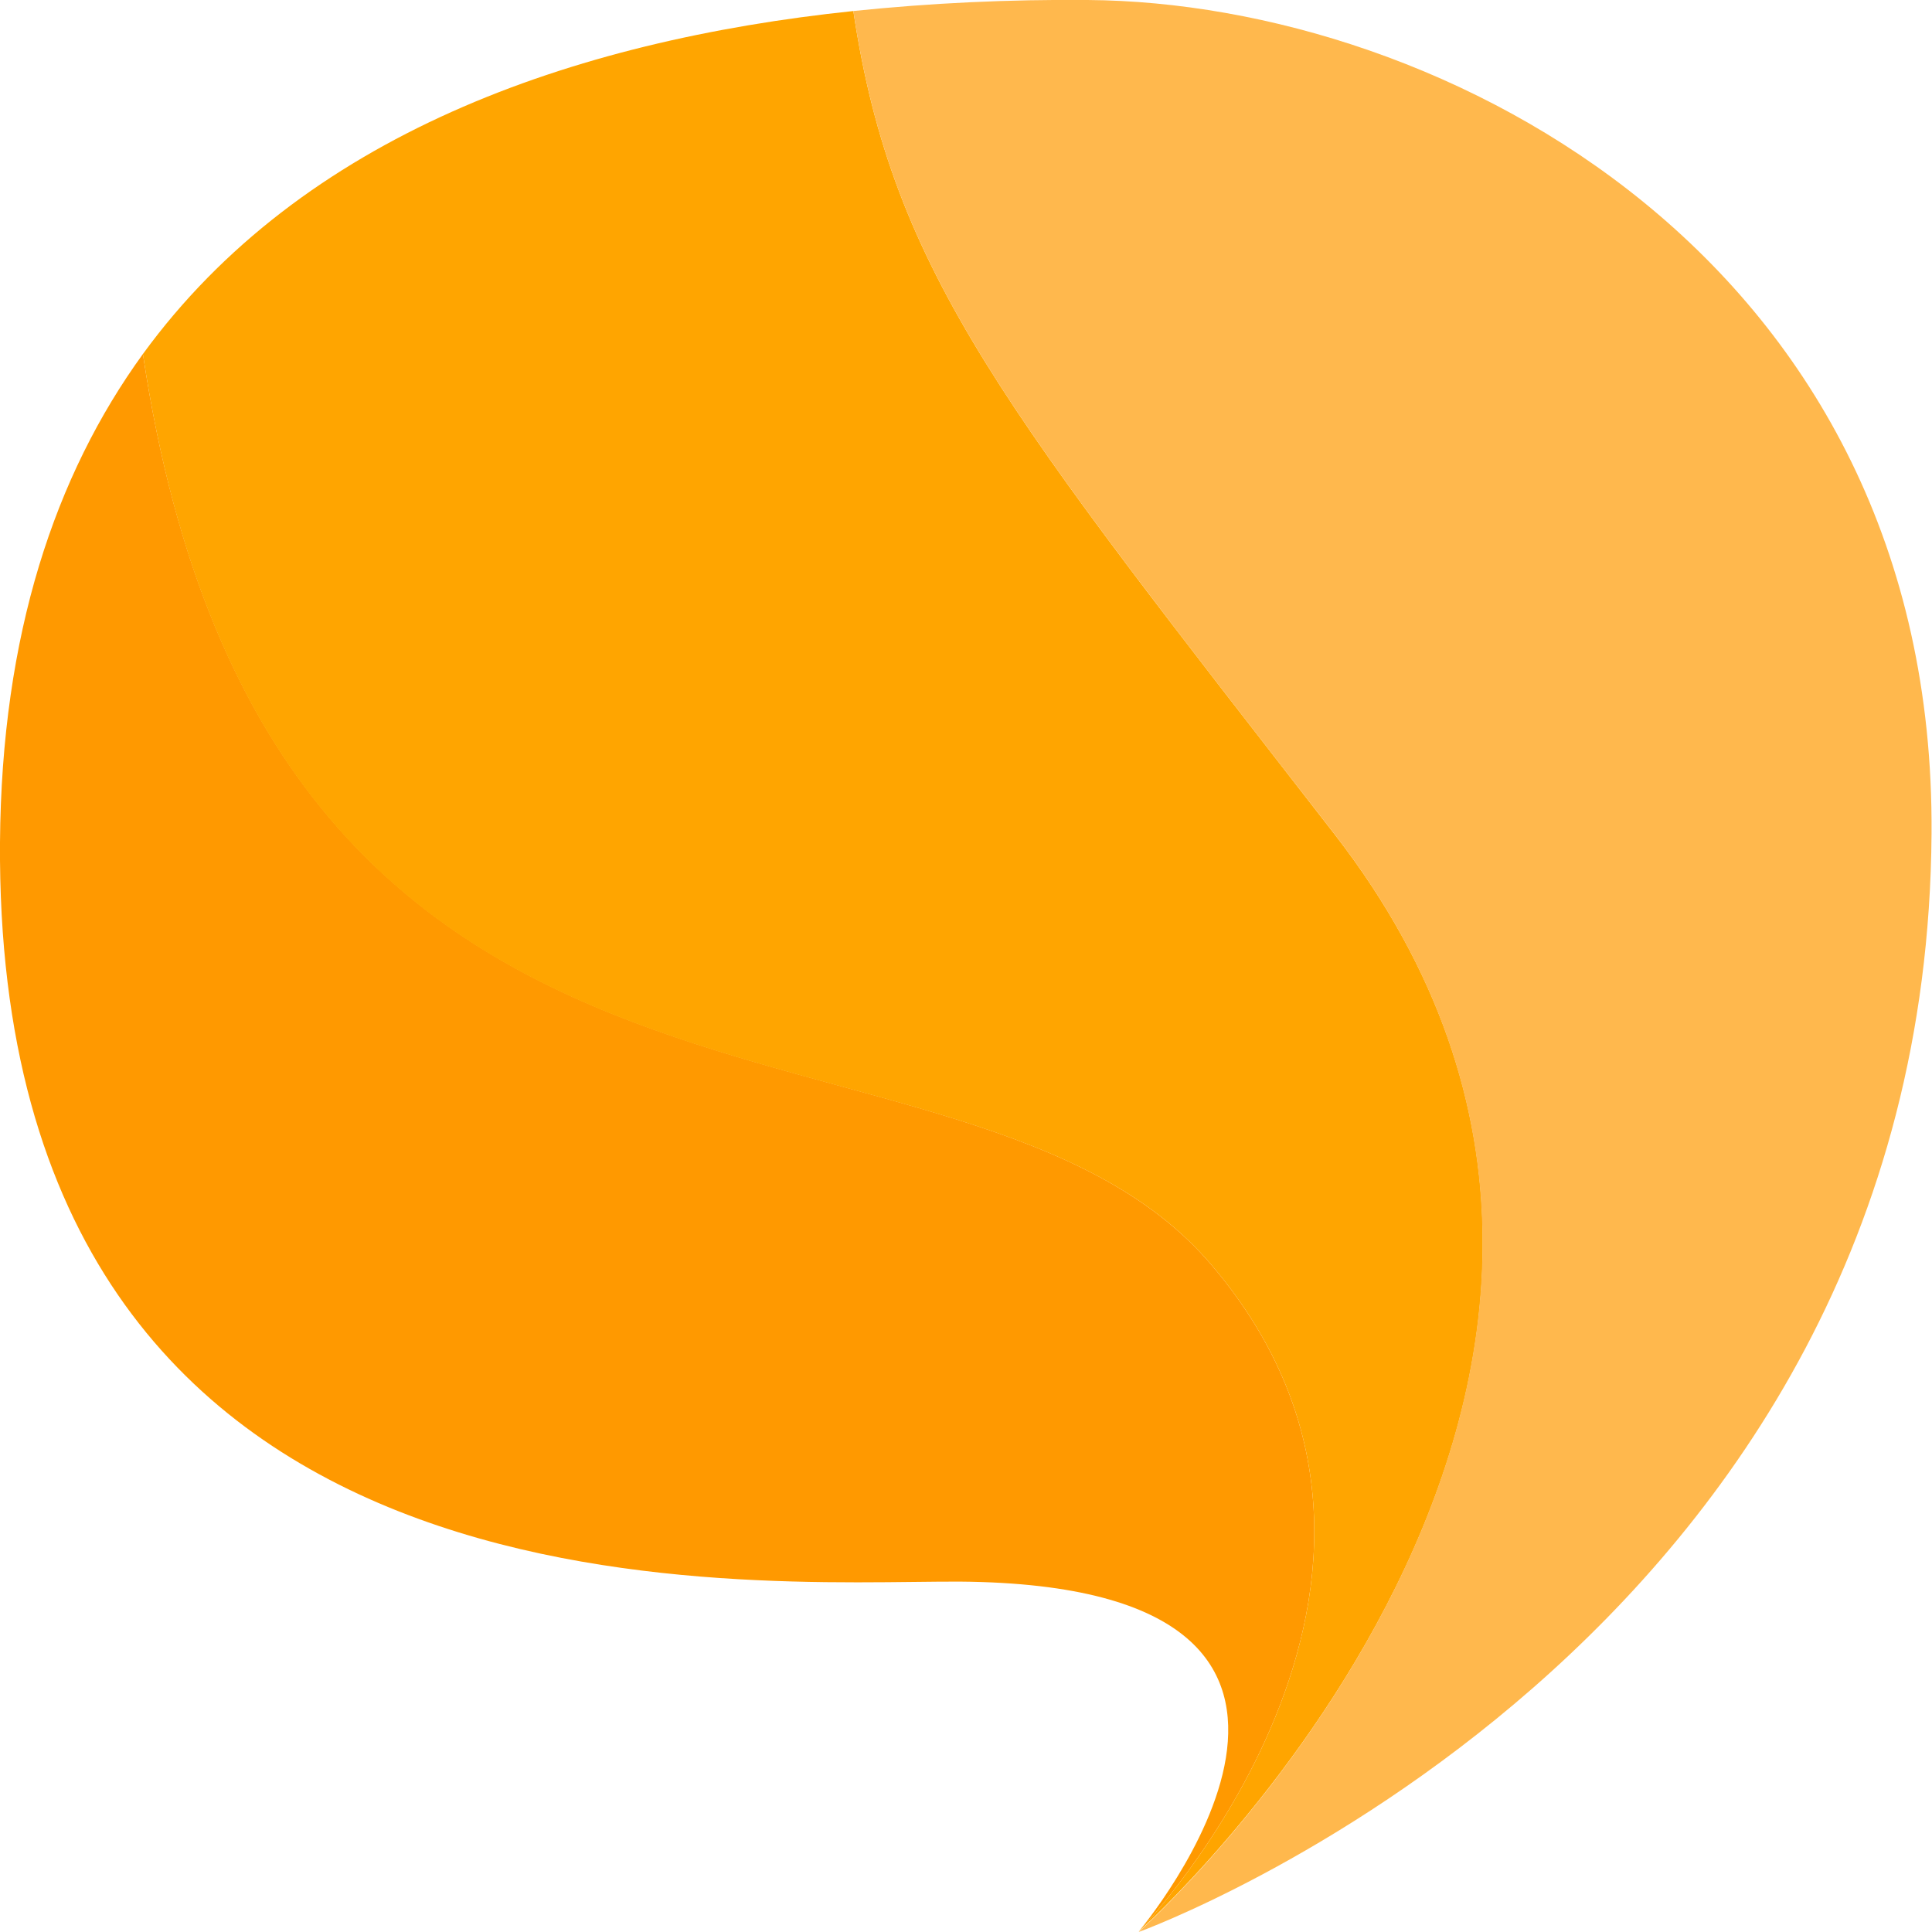
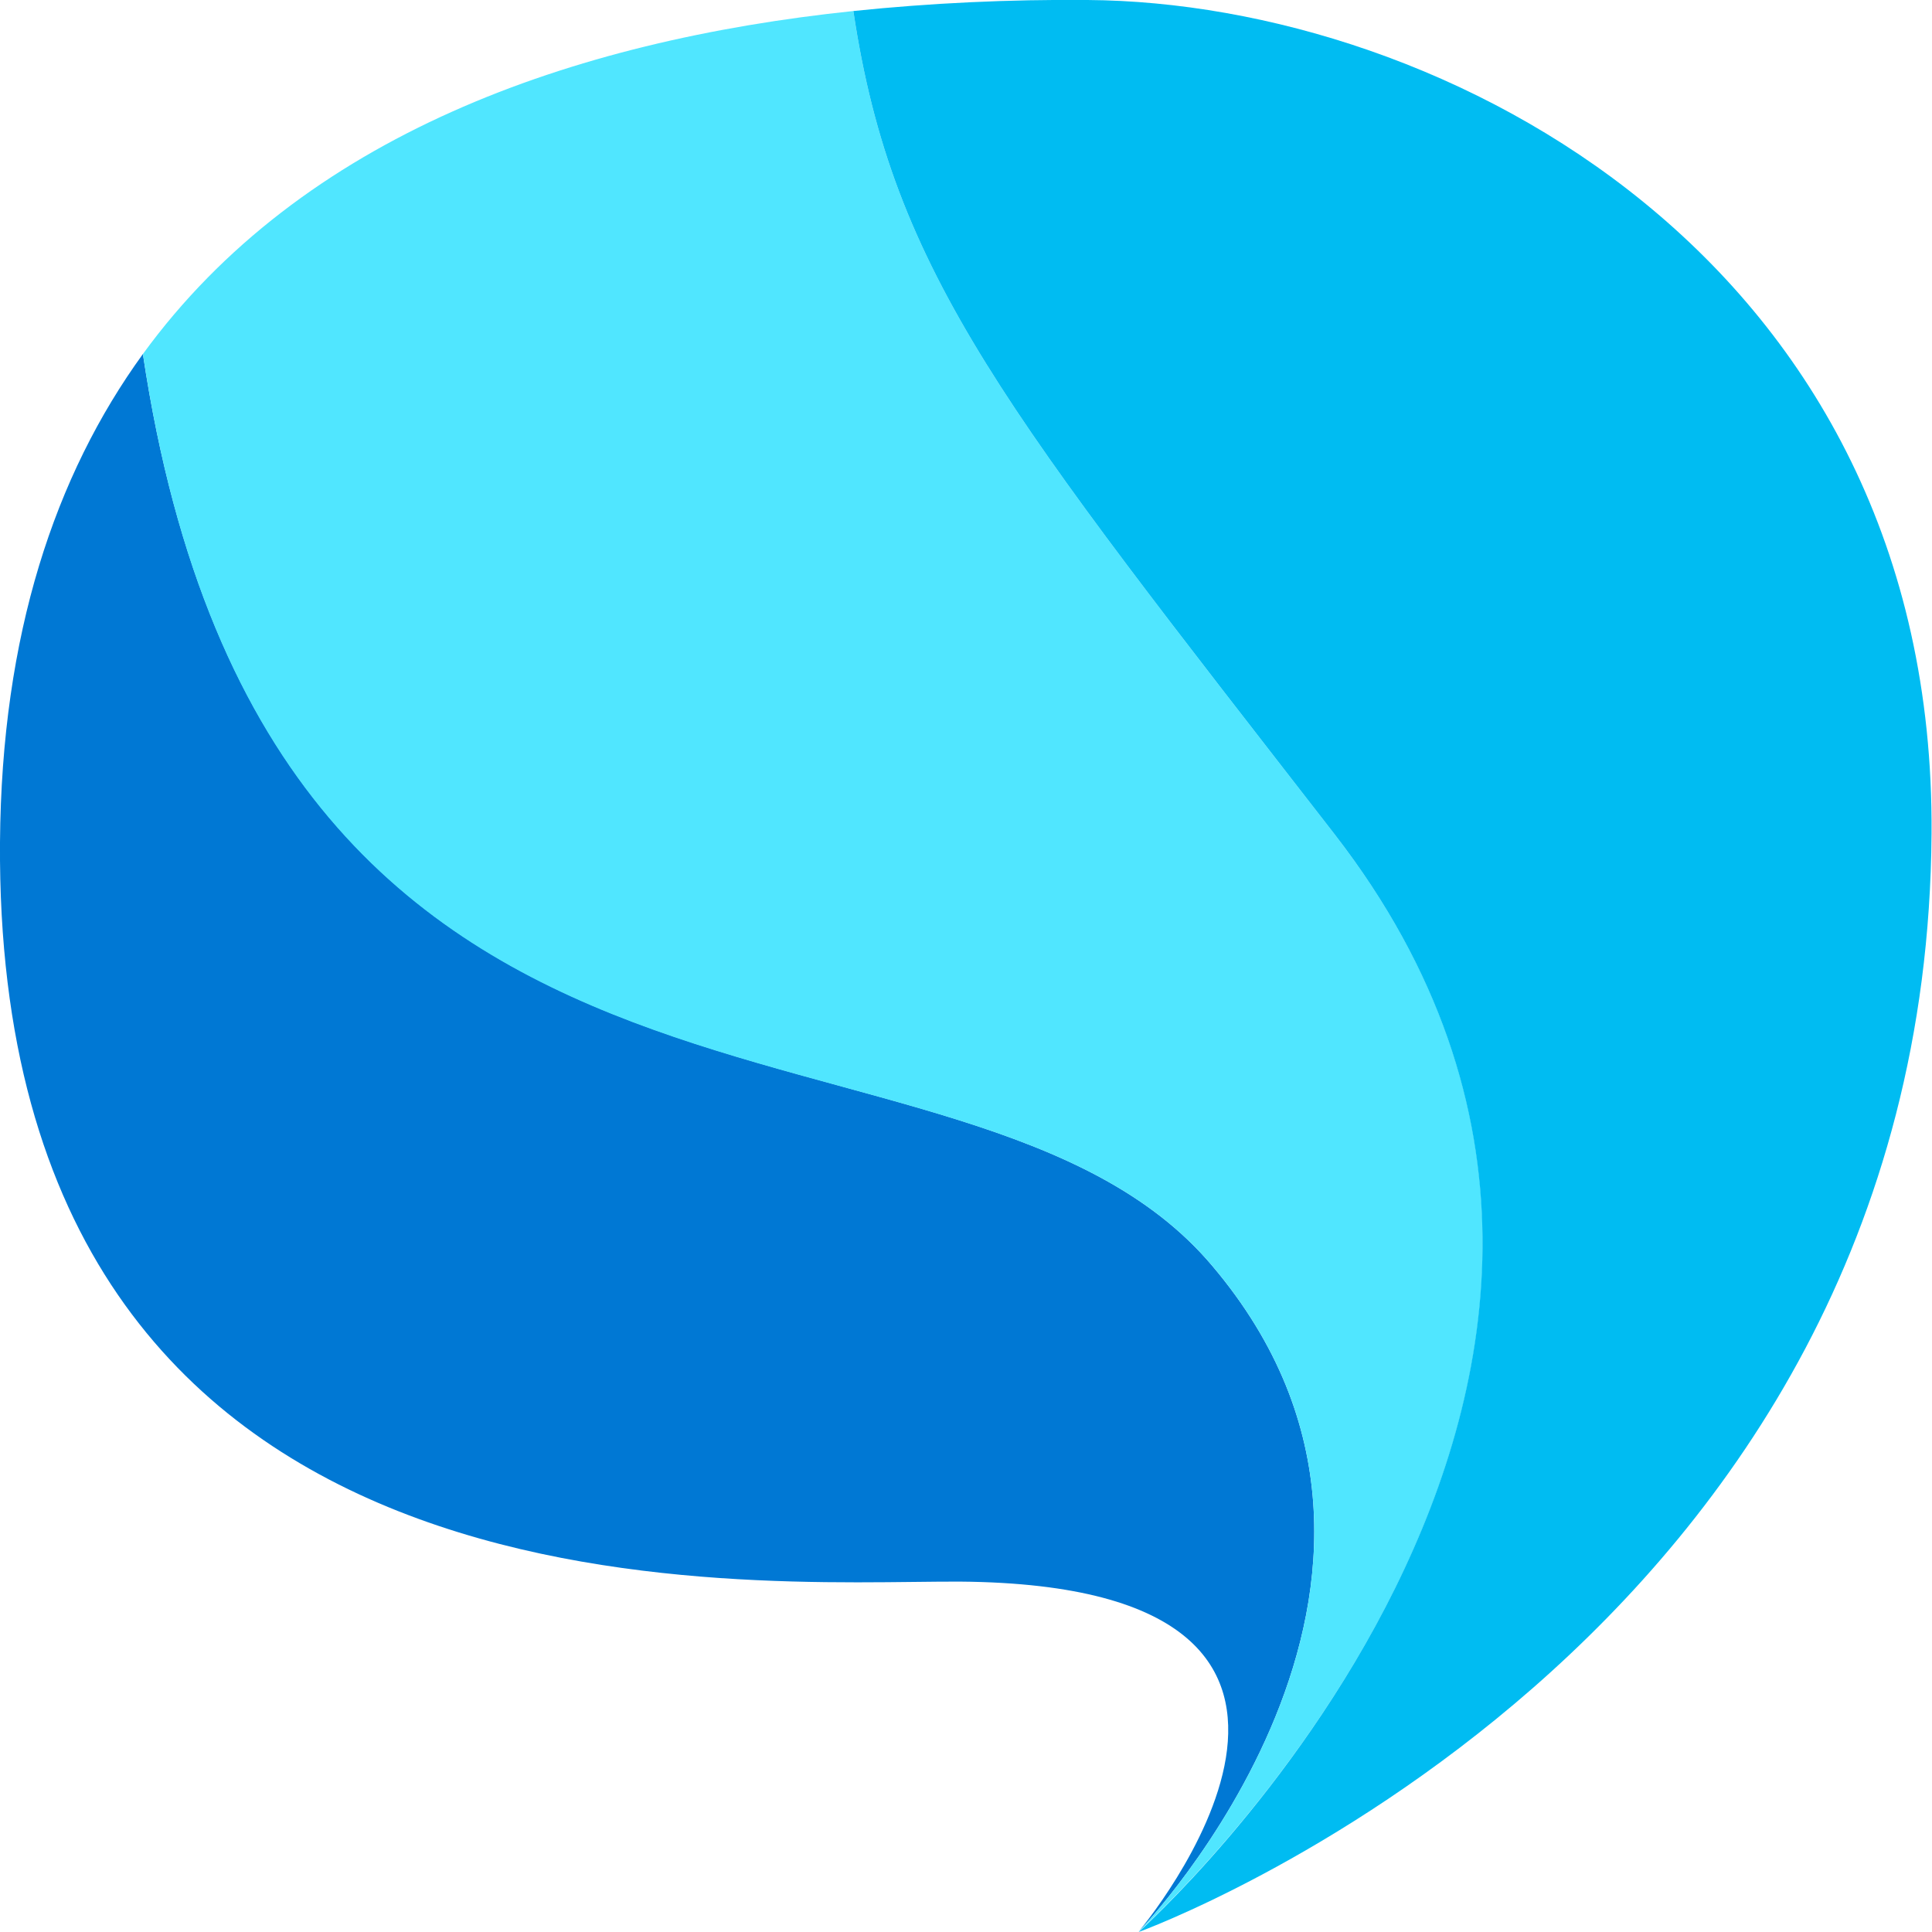
<svg xmlns="http://www.w3.org/2000/svg" viewBox="0 0 128.01 128.03">
  <g data-name="Layer 2">
-     <path d="M80.33 83.88C63.86 64.37 18 80.41 9.47 23.46 3.64 31.5.1 42.06 0 55.81c-.36 52.93 49.49 48.94 63.62 49 31.19.25 11.84 23.19 11.84 23.19S98 104.74 80.33 83.88z" fill="#FF9900" />
-     <path d="M88.46 55.31C66.73 27.3 59.17 18.23 56.55.73 37.84 2.69 20 9 9.47 23.46c8.49 57 54.39 40.91 70.86 60.42C98 104.74 75.46 128 75.46 128s41.04-36.54 13-72.69z" fill="#FFA500" />
-     <path d="M128 55.25C128.27 17.23 95.59.16 72.07 0a139.22 139.22 0 00-15.52.73c2.62 17.5 10.18 26.57 31.91 54.58 28 36.15-13 72.72-13 72.72s52.18-18.89 52.54-72.78z" fill="#FFB84D" />
+     <path d="M80.33 83.88C63.86 64.37 18 80.41 9.47 23.46 3.64 31.5.1 42.06 0 55.81c-.36 52.93 49.49 48.94 63.62 49 31.19.25 11.84 23.19 11.84 23.19S98 104.74 80.33 83.88z" fill="#0078D4" />
+     <path d="M88.46 55.31C66.73 27.3 59.17 18.23 56.55.73 37.84 2.69 20 9 9.47 23.46c8.49 57 54.39 40.91 70.86 60.42C98 104.74 75.46 128 75.46 128s41.04-36.54 13-72.69z" fill="#50E6FF" />
+     <path d="M128 55.25C128.27 17.23 95.59.16 72.07 0a139.22 139.22 0 00-15.52.73c2.62 17.5 10.18 26.57 31.91 54.58 28 36.15-13 72.72-13 72.72s52.18-18.89 52.54-72.78z" fill="#00BCF2" />
  </g>
</svg>
